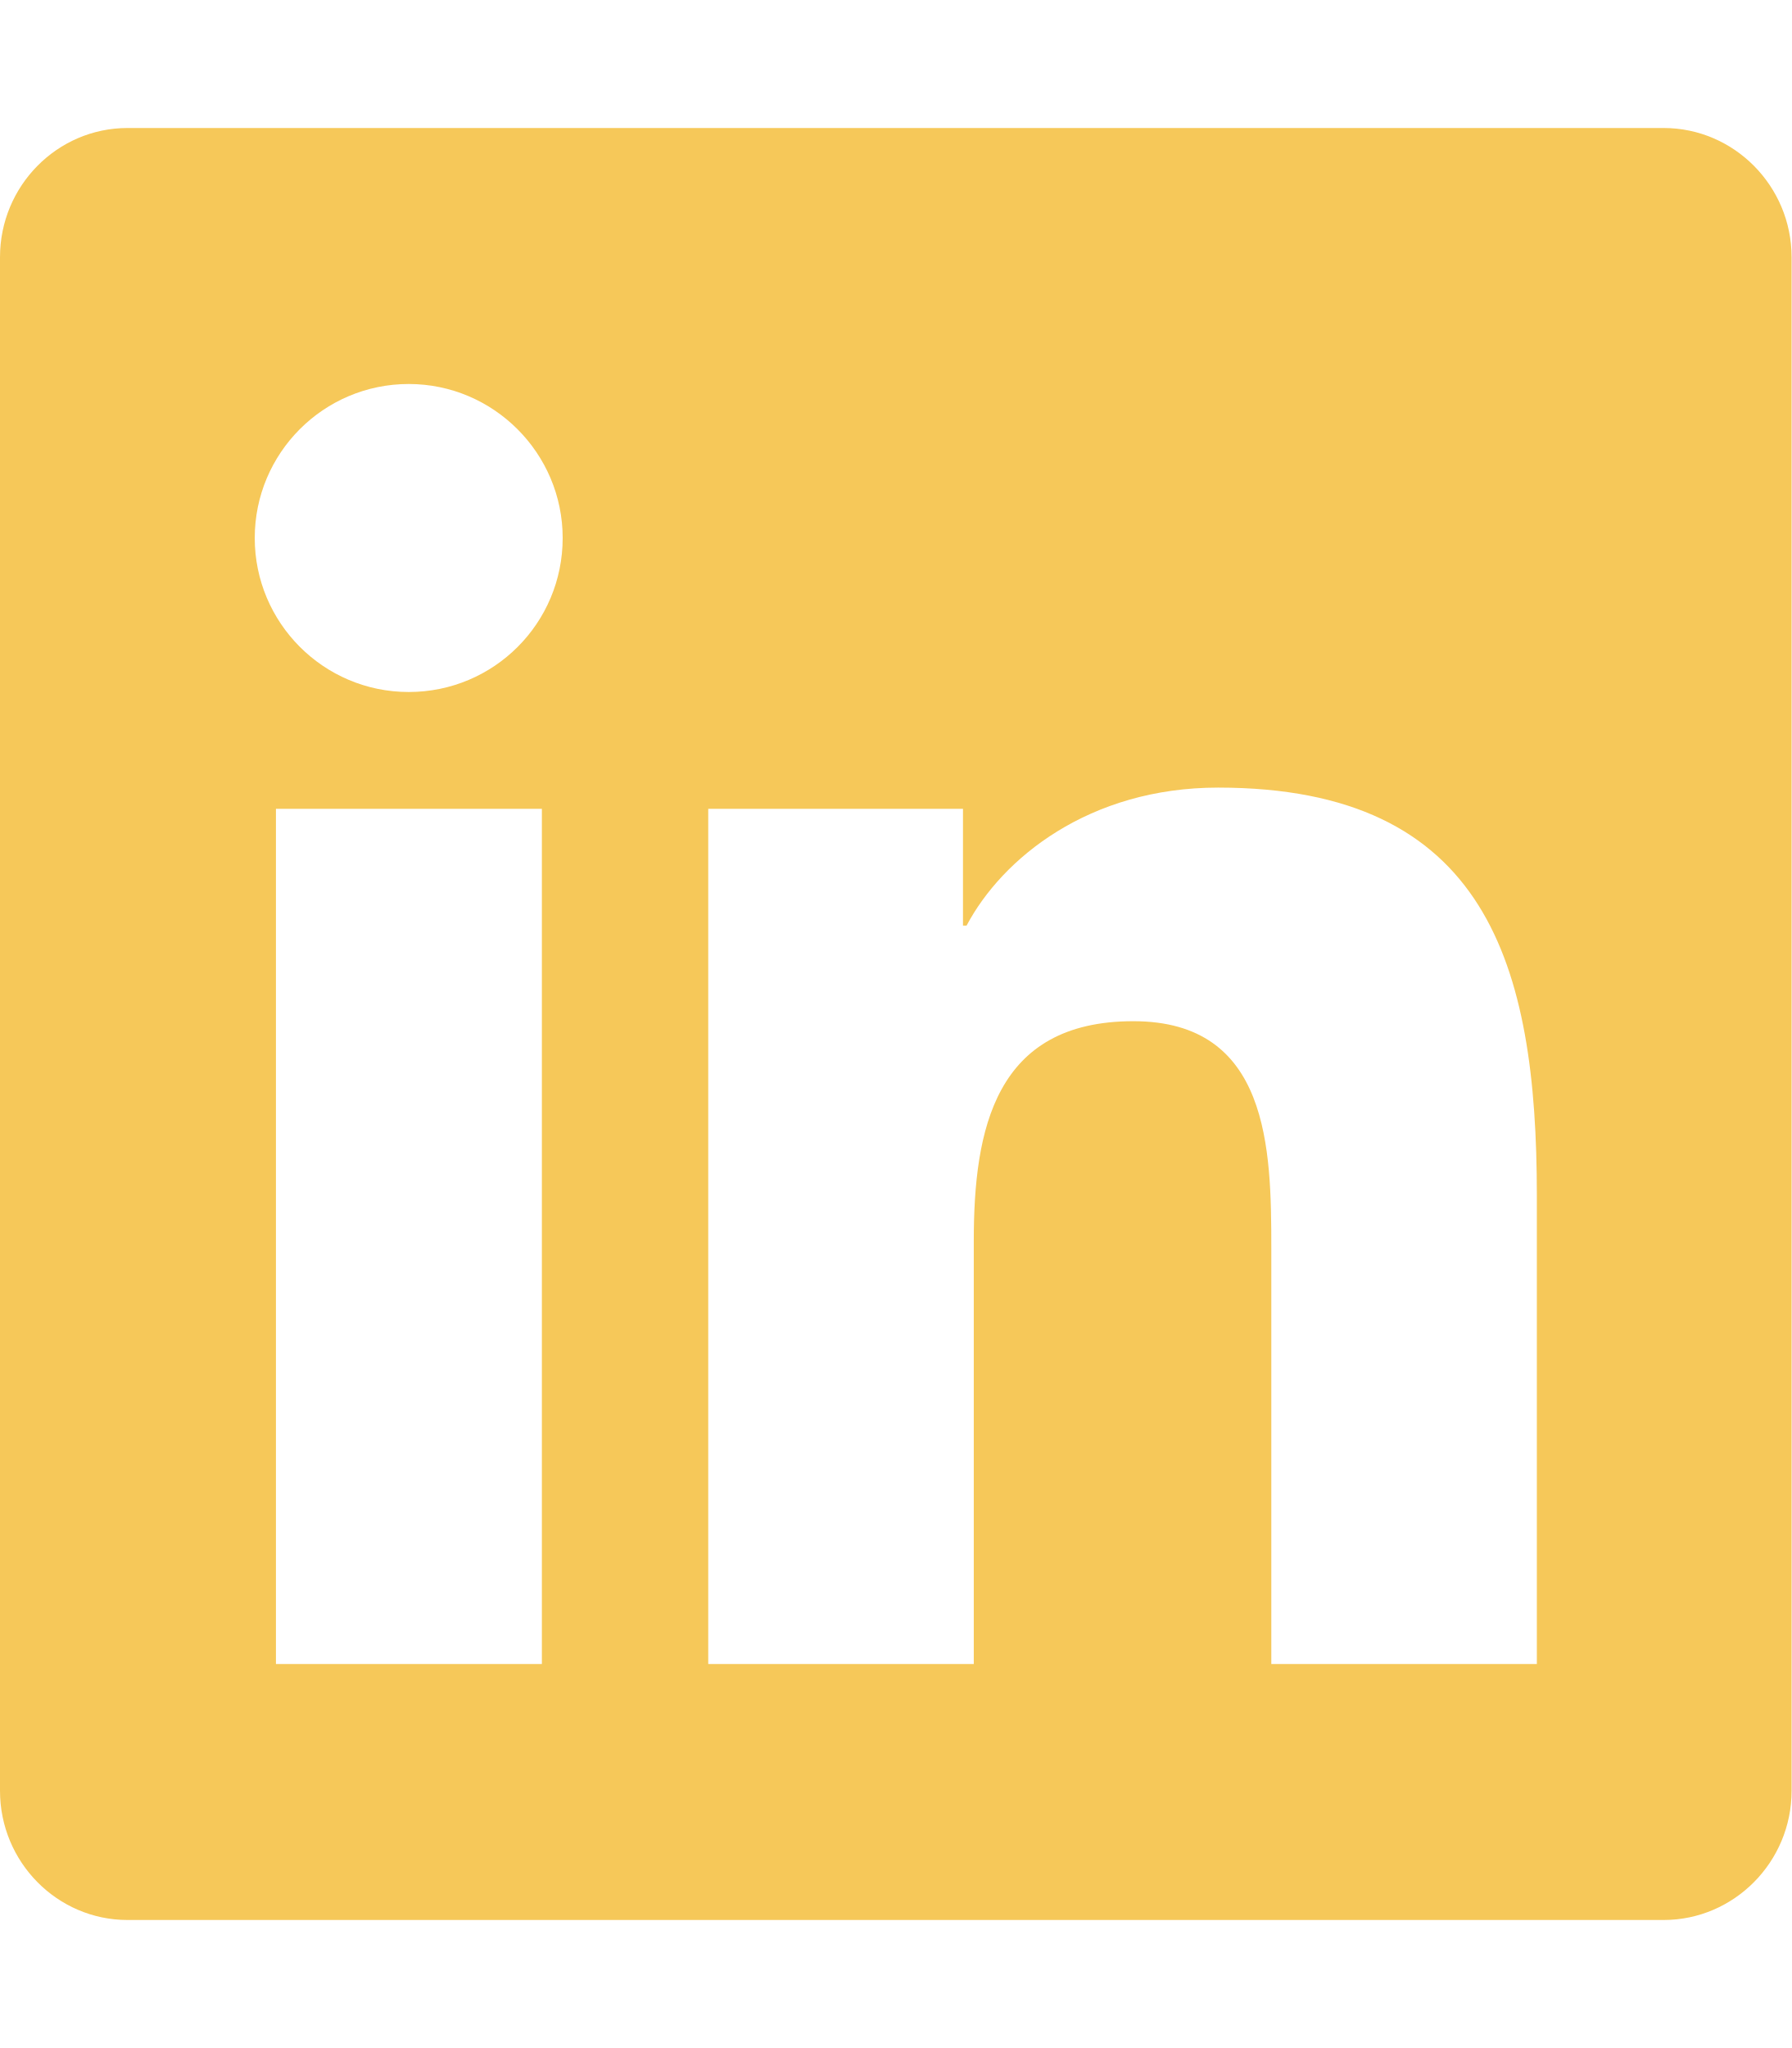
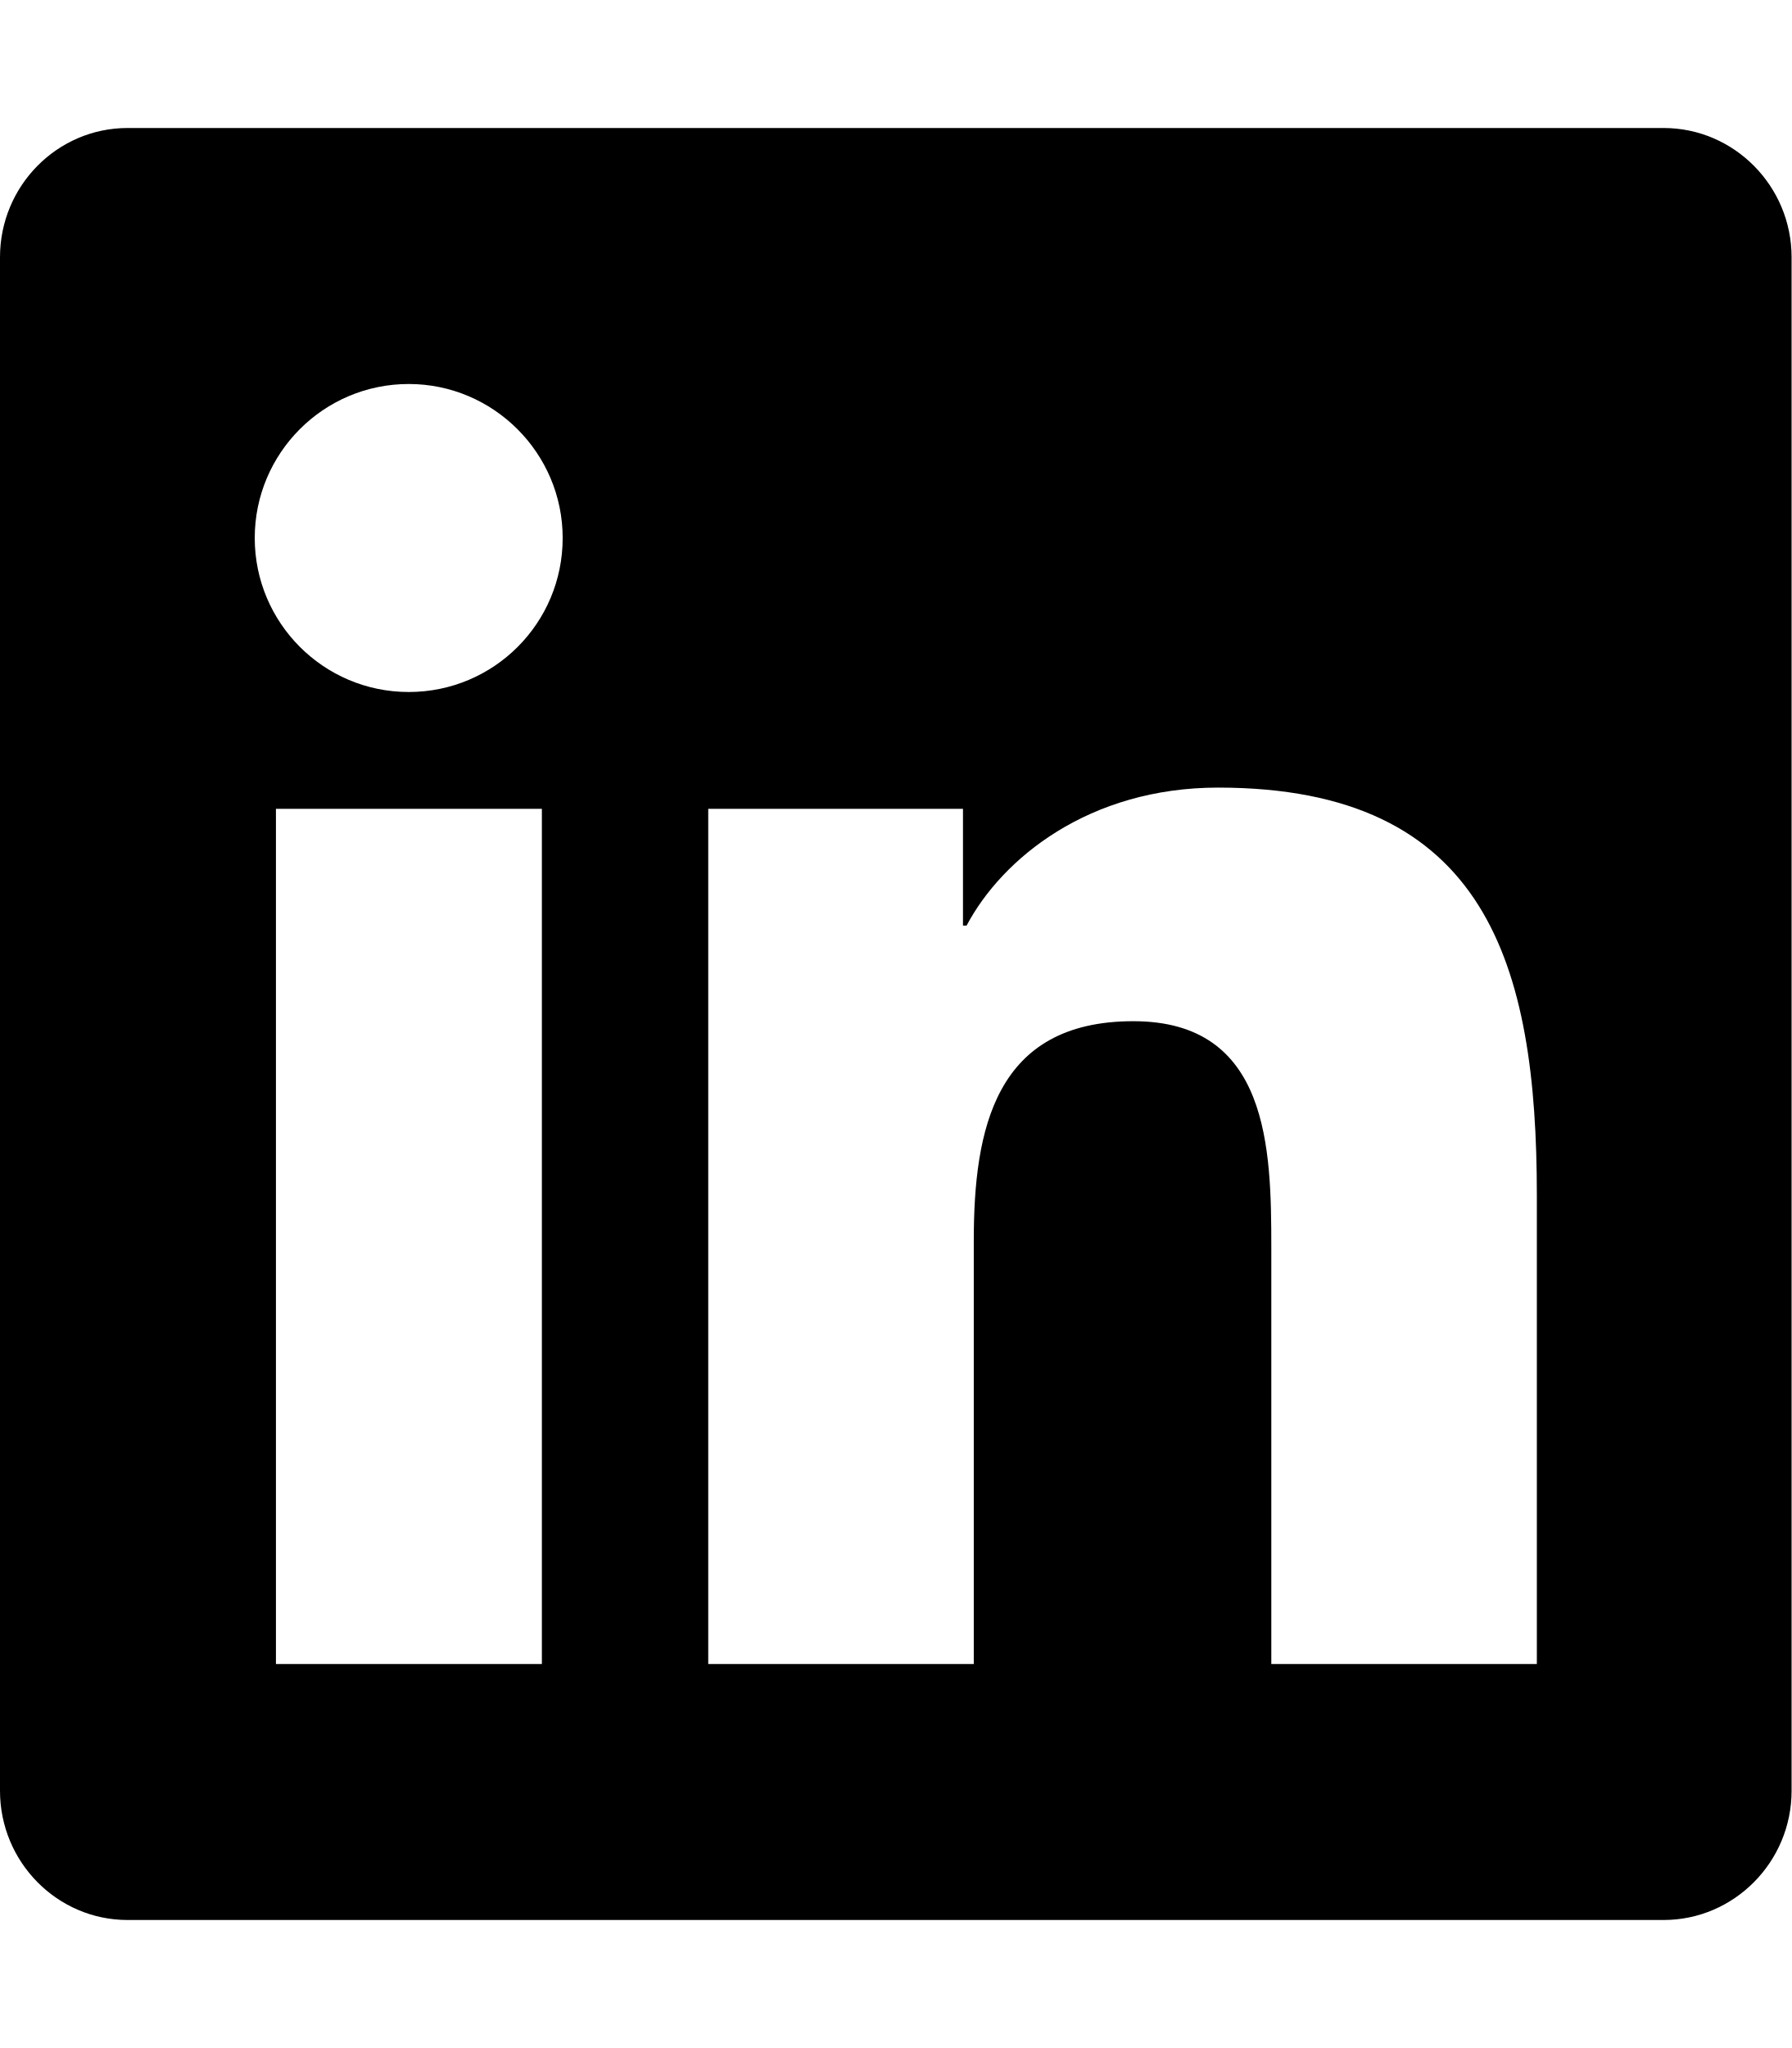
<svg xmlns="http://www.w3.org/2000/svg" aria-hidden="true" focusable="false" data-prefix="fab" data-icon="linkedin" class="svg-inline--fa fa-linkedin fa-w-14" role="img" viewBox="0 0 448 512">
-   <path fill="#F6C859" d="M416 32H31.9C14.3 32 0 46.5 0 64.3v383.4C0 465.5 14.3 480 31.9 480H416c17.6 0 32-14.5 32-32.3V64.3c0-17.8-14.4-32.3-32-32.3zM135.4 416H69V202.2h66.5V416zm-33.2-243c-21.3 0-38.5-17.3-38.5-38.5S80.9 96 102.2 96c21.2 0 38.5 17.3 38.5 38.5 0 21.3-17.2 38.5-38.5 38.5zm282.1 243h-66.4V312c0-24.8-.5-56.7-34.5-56.7-34.6 0-39.9 27-39.9 54.9V416h-66.4V202.2h63.7v29.2h.9c8.9-16.8 30.6-34.5 62.9-34.5 67.2 0 79.7 44.3 79.7 101.9V416z" />
+   <path fill="#000000" d="M416 32H31.9C14.3 32 0 46.5 0 64.3v383.4C0 465.5 14.3 480 31.9 480H416c17.6 0 32-14.5 32-32.3V64.3c0-17.8-14.4-32.3-32-32.3zM135.4 416H69V202.2h66.5V416zm-33.2-243c-21.3 0-38.5-17.3-38.5-38.5S80.9 96 102.2 96c21.2 0 38.5 17.3 38.5 38.5 0 21.3-17.2 38.5-38.5 38.5zm282.1 243h-66.4V312c0-24.8-.5-56.7-34.5-56.7-34.6 0-39.9 27-39.9 54.9V416h-66.4V202.2h63.7v29.2h.9c8.9-16.8 30.6-34.5 62.9-34.5 67.2 0 79.7 44.3 79.7 101.9V416z" />
</svg>
